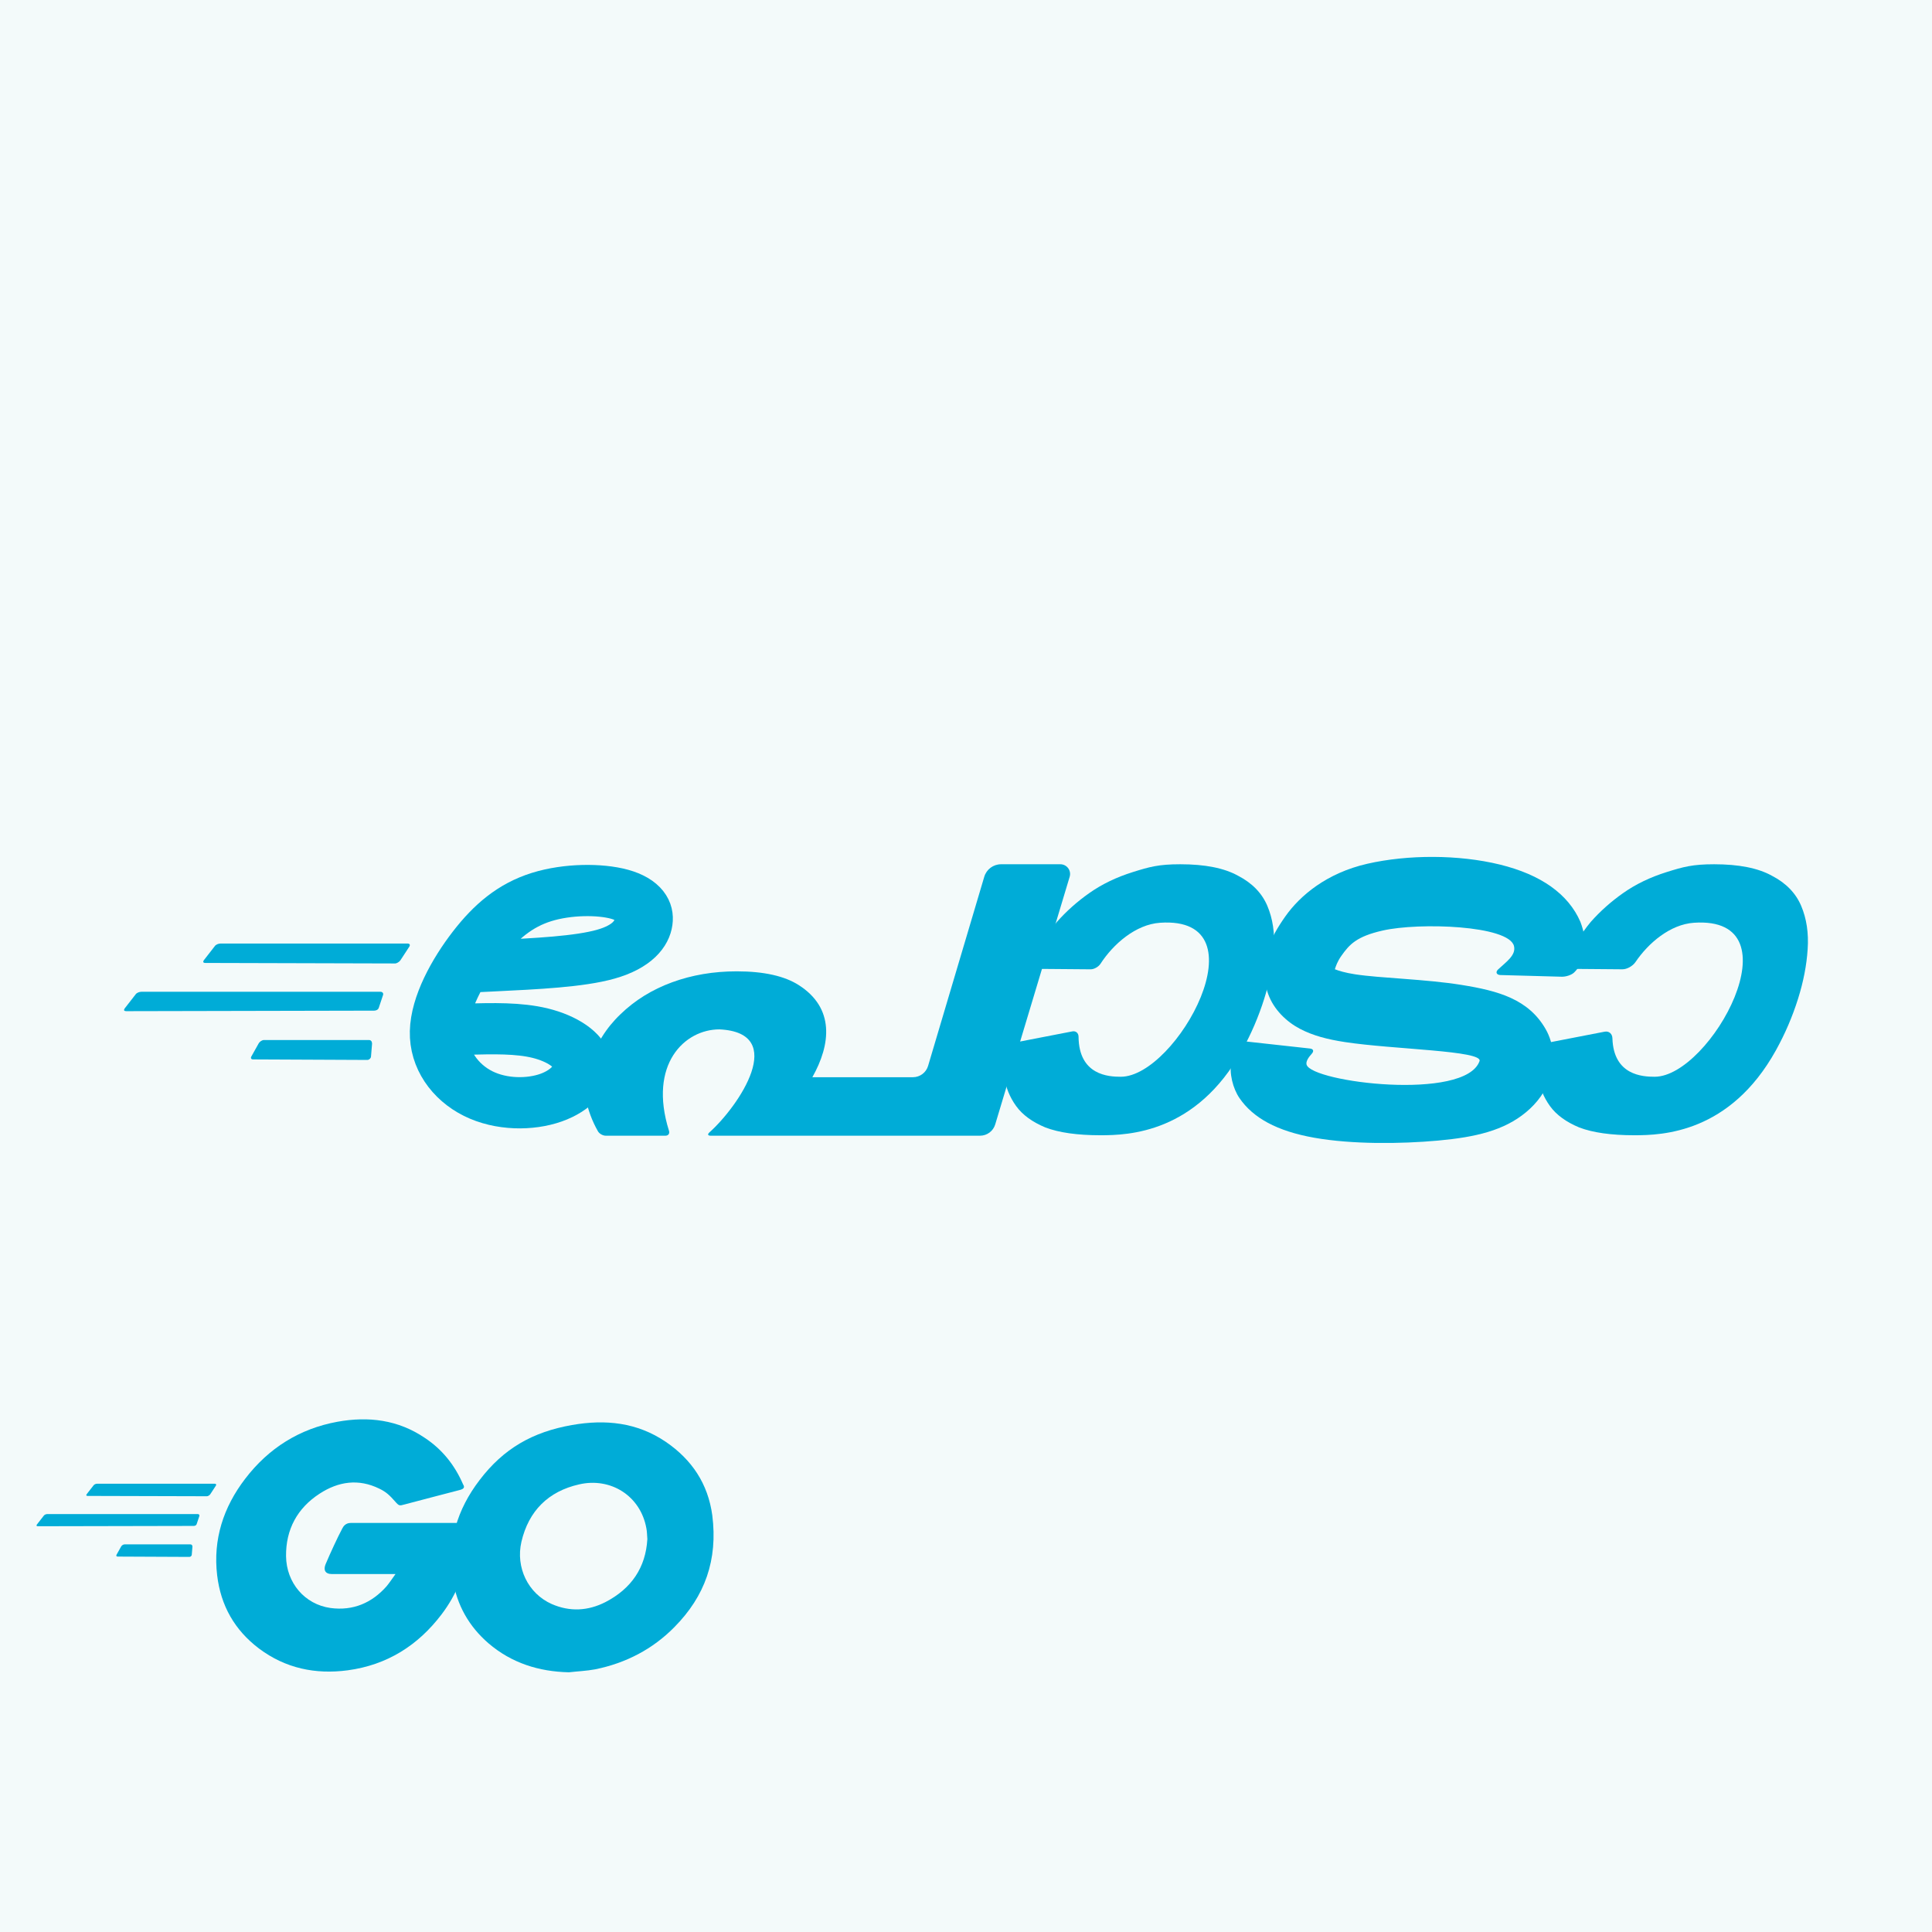
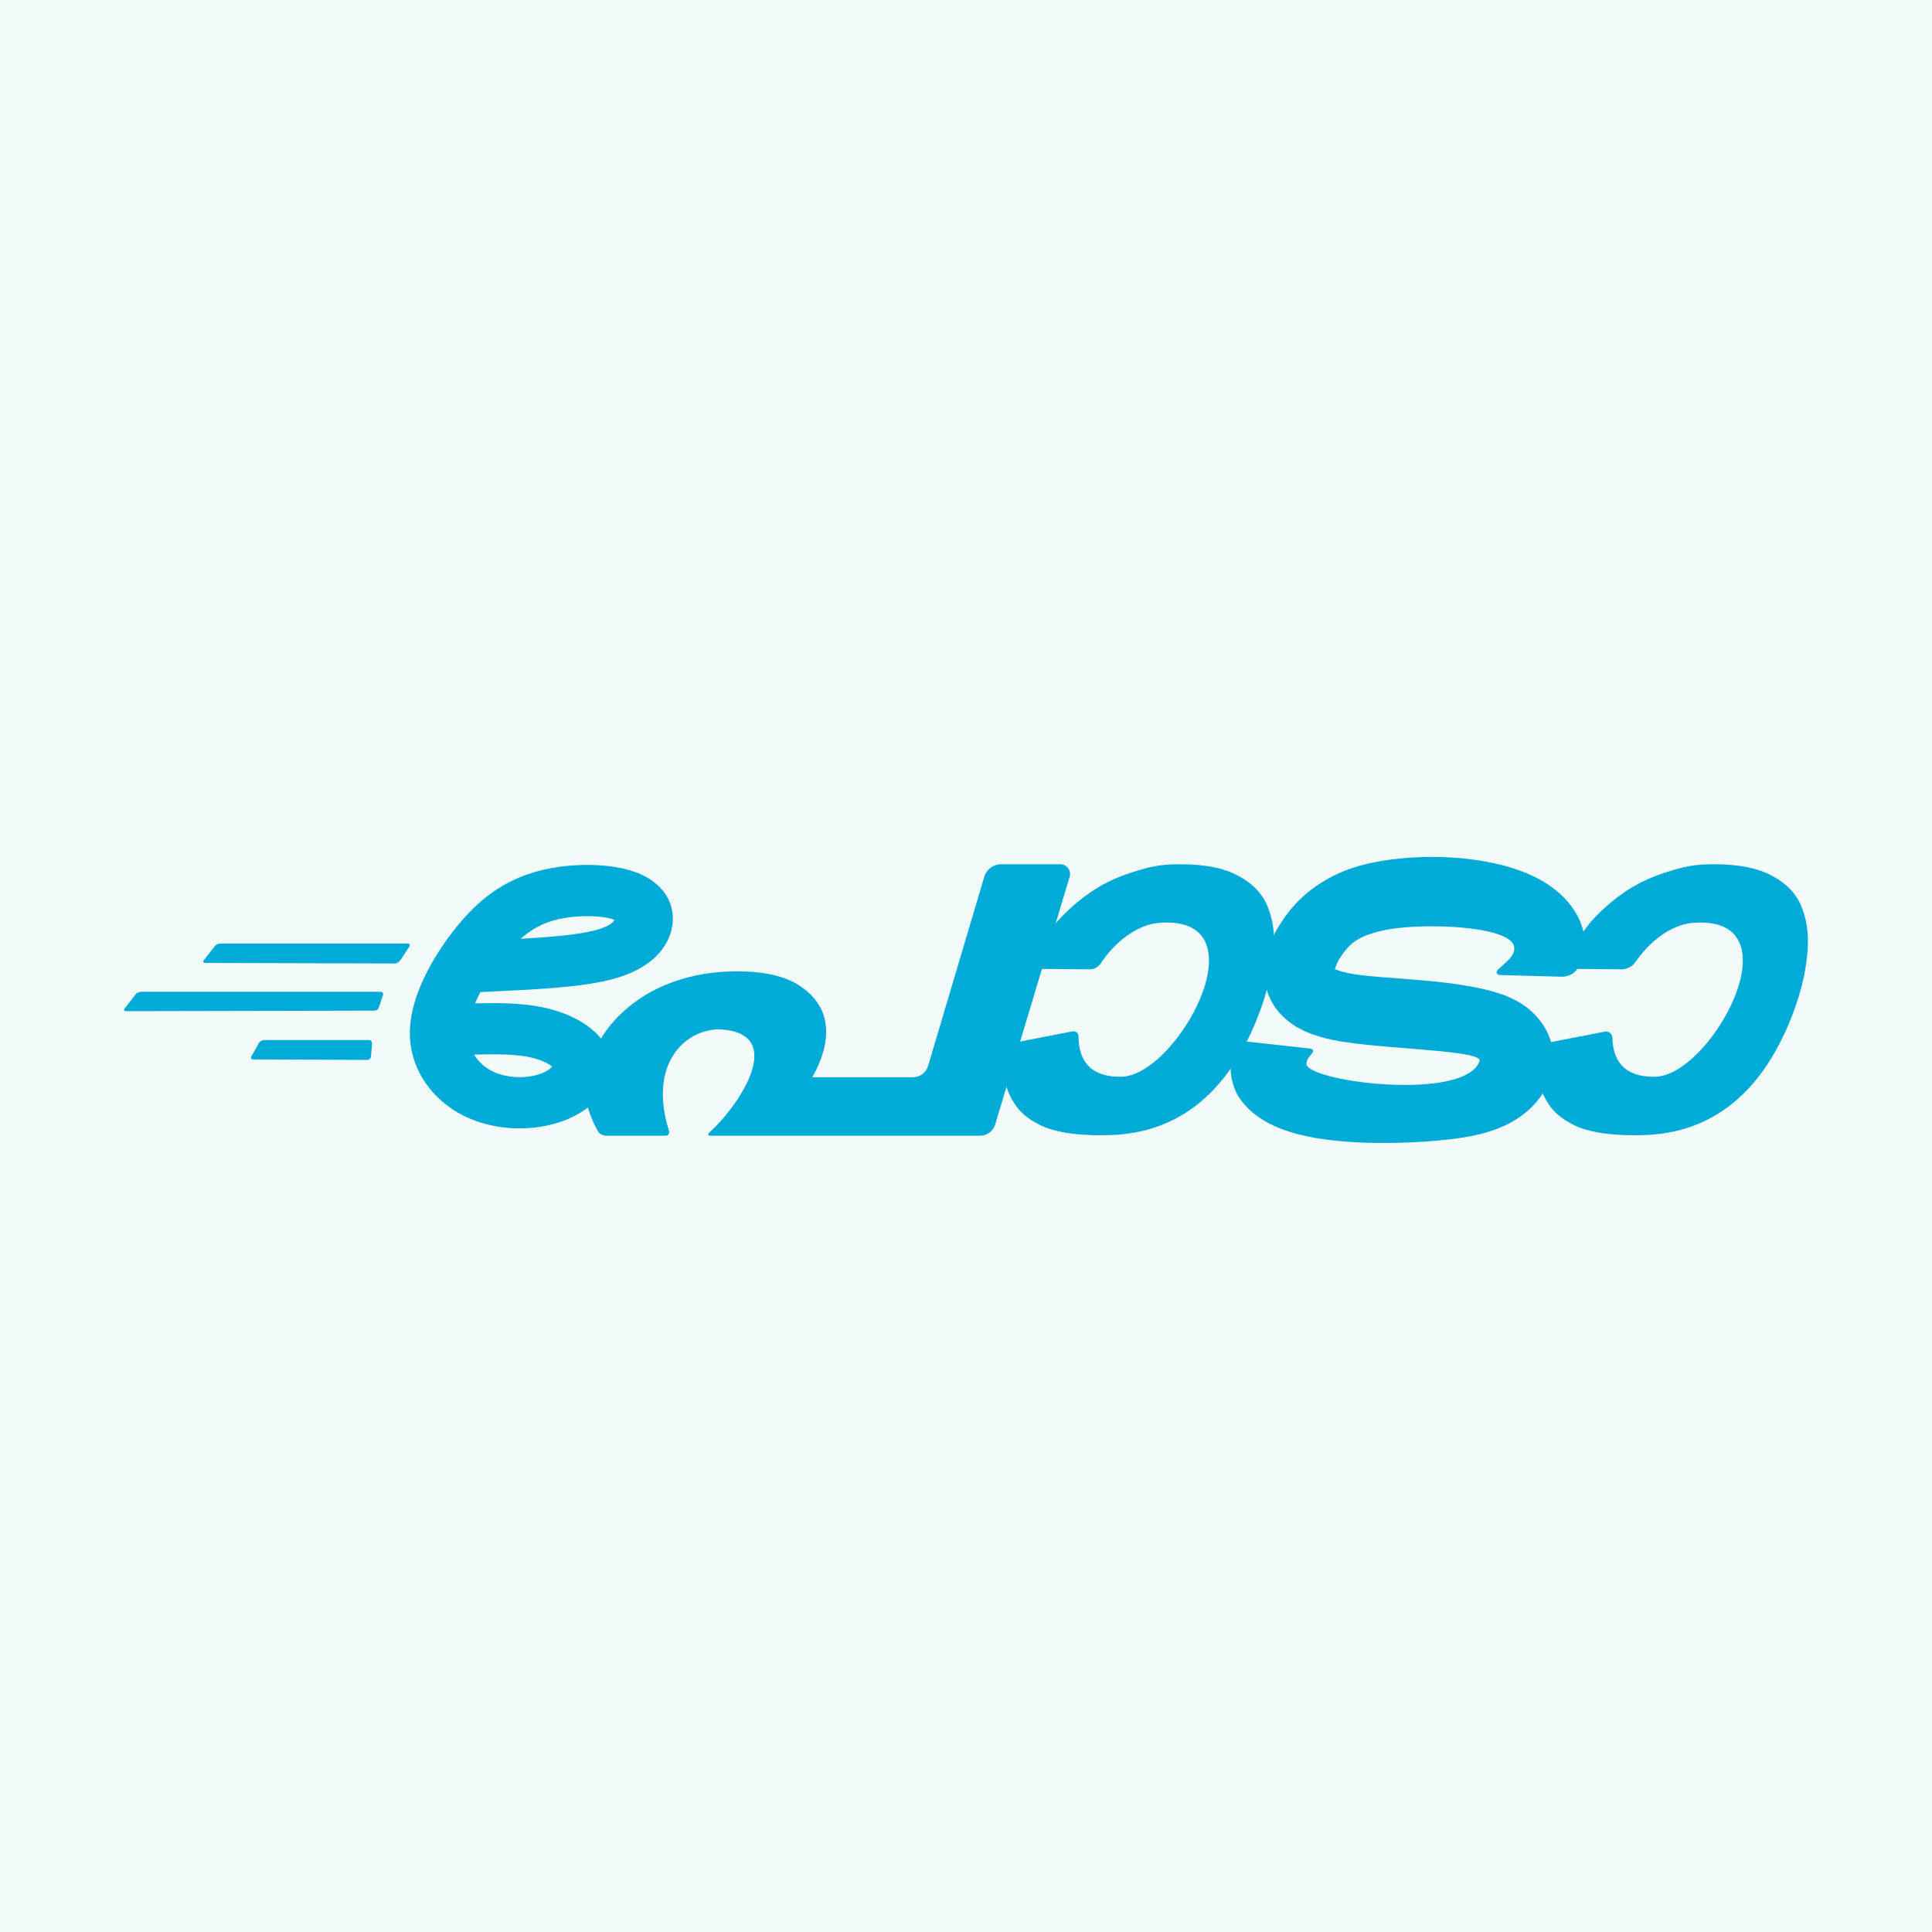
<svg xmlns="http://www.w3.org/2000/svg" width="2000" height="2000" viewBox="0 0 529.167 529.167" version="1.1" id="svg1" xml:space="preserve">
  <defs id="defs1">
    <linearGradient id="deviconNodejs0" x1="34.513" x2="27.157" y1="15.535" y2="30.448" gradientTransform="matrix(1.636509,0,0,1.636509,290.5815,21.983)" gradientUnits="userSpaceOnUse">
      <stop stop-color="#3F873F" id="stop3" />
      <stop offset=".33" stop-color="#3F8B3D" id="stop4" />
      <stop offset=".637" stop-color="#3E9638" id="stop5" />
      <stop offset=".934" stop-color="#3DA92E" id="stop6" />
      <stop offset="1" stop-color="#3DAE2B" id="stop7" />
    </linearGradient>
    <linearGradient id="deviconNodejs1" x1="30.009" x2="50.533" y1="23.359" y2="8.288" gradientTransform="matrix(1.636509,0,0,1.636509,290.5815,21.983)" gradientUnits="userSpaceOnUse">
      <stop offset=".138" stop-color="#3F873F" id="stop8" />
      <stop offset=".402" stop-color="#52A044" id="stop9" />
      <stop offset=".713" stop-color="#64B749" id="stop10" />
      <stop offset=".908" stop-color="#6ABF4B" id="stop11" />
    </linearGradient>
    <linearGradient id="deviconNodejs2" x1="21.917" x2="40.555" y1="22.261" y2="22.261" gradientTransform="matrix(1.636509,0,0,1.636509,290.5815,21.983)" gradientUnits="userSpaceOnUse">
      <stop offset=".092" stop-color="#6ABF4B" id="stop12" />
      <stop offset=".287" stop-color="#64B749" id="stop13" />
      <stop offset=".598" stop-color="#52A044" id="stop14" />
      <stop offset=".862" stop-color="#3F873F" id="stop15" />
    </linearGradient>
    <clipPath clipPathUnits="userSpaceOnUse" id="clipPath40">
      <path style="stroke-width:0.173" d="m 348.68,70.223 c 0.466,0 0.88,-0.242 1.105,-0.639 l 6.093,-10.582 c 0.104,-0.173 0.155,-0.38 0.173,-0.587 v -0.104 c 0,-0.207 -0.069,-0.397 -0.173,-0.587 l -6.093,-10.564 c -0.224,-0.397 -0.656,-0.639 -1.105,-0.639 l -16.399,0.017 c -0.224,0 -0.432,0.121 -0.552,0.311 -0.121,0.19 -0.121,0.432 0,0.639 l 3.608,6.283 c 0.242,0.397 0.656,0.639 1.105,0.639 h 7.664 c 0.449,0 0.88,0.242 1.105,0.639 l 1.536,2.676 c 0.121,0.207 0.173,0.414 0.173,0.639 0,0.224 -0.052,0.449 -0.173,0.639 l -1.536,2.676 c -0.224,0.397 -0.656,0.639 -1.105,0.639 h -7.664 c -0.449,0 -0.88,0.242 -1.105,0.639 l -3.608,6.283 c -0.121,0.19 -0.121,0.449 0,0.639 0.104,0.19 0.328,0.311 0.552,0.311 z" id="path41" />
    </clipPath>
  </defs>
  <g id="layer1">
    <rect style="fill:#f3fafa;stroke-width:0.734;stroke-linecap:square;stroke-miterlimit:6.7;fill-opacity:1" id="rect1" width="529.167" height="529.167" x="0" y="0" />
-     <g id="g51" transform="matrix(0.3742208,0,0,0.3742208,-316.0499,471.8494)">
-       <path style="display:inline;fill:#00acd7;fill-rule:evenodd;stroke-width:3.981" d="m 1181.076,-170.346 c -15.204,3.862 -25.578,6.756 -40.535,10.614 -3.623,0.967 -3.862,1.206 -6.999,-2.413 -3.619,-4.1 -6.274,-6.756 -11.338,-9.168 -15.204,-7.476 -29.922,-5.307 -43.672,3.623 -16.406,10.614 -24.85,26.295 -24.611,45.838 0.239,19.304 13.512,35.228 32.573,37.884 16.406,2.17 30.161,-3.623 41.017,-15.924 2.17,-2.655 4.101,-5.55 6.513,-8.93 h -46.566 c -5.064,0 -6.27,-3.137 -4.582,-7.238 3.137,-7.48 8.926,-20.025 12.302,-26.299 0.729,-1.449 2.417,-3.862 6.035,-3.862 h 87.822 c -0.478,6.517 -0.478,13.03 -1.445,19.547 -2.655,17.369 -9.168,33.294 -19.786,47.287 -17.373,22.923 -40.05,37.155 -68.765,41.017 -23.644,3.137 -45.599,-1.449 -64.899,-15.924 -17.855,-13.512 -27.987,-31.367 -30.642,-53.561 -3.137,-26.299 4.582,-49.946 20.506,-70.696 17.131,-22.437 39.811,-36.674 67.559,-41.741 22.68,-4.1 44.393,-1.445 63.936,11.824 12.787,8.444 21.956,20.025 27.987,34.018 1.449,2.174 0.486,3.38 -2.413,4.101 z" id="path5" />
-       <path id="path1" style="display:inline;fill:#00acd7;fill-rule:evenodd;stroke-width:3.981" d="m 908.676,-166.003 c -0.967,0 -1.206,-0.486 -0.725,-1.206 l 5.068,-6.517 c 0.478,-0.725 1.688,-1.206 2.651,-1.206 h 86.138 c 0.967,0 1.206,0.725 0.725,1.449 l -4.101,6.274 c -0.482,0.721 -1.688,1.445 -2.413,1.445 z m -36.435,22.194 c -0.963,0 -1.206,-0.478 -0.725,-1.206 l 5.068,-6.513 c 0.482,-0.725 1.688,-1.206 2.655,-1.206 h 110.021 c 0.963,0 1.449,0.725 1.206,1.449 l -1.931,5.788 c -0.239,0.967 -1.206,1.449 -2.17,1.449 z m 58.386,22.198 c -0.963,0 -1.202,-0.725 -0.721,-1.449 l 3.376,-6.031 c 0.486,-0.725 1.449,-1.445 2.417,-1.445 h 48.251 c 0.967,0 1.449,0.721 1.449,1.688 l -0.478,5.788 c 0,0.967 -0.967,1.692 -1.692,1.692 z" />
-       <path fill-rule="nonzero" d="m 1260.937,-36.921 c -21.956,-0.486 -41.984,-6.756 -58.872,-21.235 -14.236,-12.301 -23.162,-27.987 -26.056,-46.567 -4.343,-27.262 3.133,-51.392 19.543,-72.861 17.612,-23.166 38.843,-35.228 67.559,-40.296 24.607,-4.339 47.773,-1.927 68.761,12.305 19.061,13.03 30.881,30.642 34.018,53.804 4.101,32.573 -5.307,59.115 -27.748,81.795 -15.924,16.163 -35.467,26.299 -57.905,30.881 -6.513,1.206 -13.03,1.449 -19.3,2.174 m 57.423,-97.476 c -0.239,-3.137 -0.239,-5.55 -0.725,-7.962 -4.339,-23.886 -26.299,-37.398 -49.218,-32.087 -22.441,5.064 -36.916,19.3 -42.223,41.98 -4.343,18.818 4.825,37.88 22.195,45.599 13.273,5.792 26.542,5.068 39.329,-1.445 19.061,-9.893 29.436,-25.335 30.642,-46.085" id="path2" style="display:inline;fill:#00acd7;stroke-width:3.981" />
-     </g>
    <g id="g21" style="fill:#00acd7;fill-opacity:1" transform="matrix(1.618124,0,0,1.618124,26.59261,136.8317)">
      <path style="font-weight:900;font-size:192.623px;line-height:161.784px;font-family:'Noto Sans Malayalam';-inkscape-font-specification:'Noto Sans Malayalam Heavy';letter-spacing:0px;word-spacing:4.816px;fill:#00acd7;fill-opacity:1;stroke-width:10.687;stroke-linecap:square;stroke-miterlimit:6.7" d="m 1470.257,83.791 q -3.567,11.365 -9.336,21.766 -5.769,10.402 -14.472,18.492 -8.703,8.09 -20.941,12.713 -12.045,4.623 -28.418,4.623 -14.639,0 -23.243,-3.275 -8.35,-3.467 -12.376,-9.053 -4.025,-5.586 -4.991,-12.328 -0.773,-6.742 -0.391,-13.484 l 38.918,-6.164 q -0.602,8.668 1.112,14.254 1.774,5.393 9.479,5.393 9.246,0 16.012,-8.668 6.766,-8.668 11.482,-23.693 4.655,-14.832 3.391,-23.693 -1.071,-8.861 -10.125,-8.861 -7.32,0 -12.733,5.586 -5.413,5.586 -10,14.061 l -35.181,-6.357 q 4.488,-6.934 10.264,-13.676 5.968,-6.742 13.633,-12.135 7.917,-5.586 18.384,-8.861 10.466,-3.275 24.143,-3.275 15.602,0 24.3,4.816 8.951,4.623 12.383,12.713 3.432,8.09 2.732,18.299 -0.64,10.016 -4.025,20.803 z" id="path16" />
      <path style="font-weight:900;font-size:192.623px;line-height:161.784px;font-family:'Noto Sans Malayalam';-inkscape-font-specification:'Noto Sans Malayalam Heavy';letter-spacing:0px;word-spacing:4.816px;fill:#00acd7;fill-opacity:1;stroke-width:10.687;stroke-linecap:square;stroke-miterlimit:6.7" d="m 1331.546,27.16 q 20.226,0 34.245,4.43 14.08,4.238 22.271,9.439 l -20.893,21.766 q -9.6,-5.008 -18.902,-7.898 -9.302,-2.889 -22.401,-2.889 -11.172,0 -16.702,2.889 -5.337,2.889 -6.728,7.32 -1.27,4.045 1.28,6.357 1.696,1.348 5.752,1.926 4.249,0.578 11.183,0.578 h 3.66 q 16.566,0 25.218,2.504 8.713,2.311 13.63,7.512 3.871,4.238 4.633,10.402 1.015,5.971 -1.645,14.447 -4.897,15.602 -21.525,25.619 -16.374,9.824 -45.653,9.824 -18.492,0 -32.368,-3.66 -13.876,-3.66 -24.401,-10.016 l 20.81,-22.73 q 7.277,4.43 13.619,6.934 6.341,2.504 12.72,3.66 6.439,0.963 14.144,0.963 12.521,0 18.303,-3.082 5.976,-3.082 7.547,-8.09 1.088,-3.467 -0.498,-5.779 -1.646,-2.119 -5.317,-2.697 -3.611,-0.77 -11.123,-0.77 h -4.43 q -14.832,0 -24.822,-1.926 -9.737,-2.119 -15.182,-8.09 -3.606,-3.852 -4.489,-9.631 -0.69,-5.779 1.909,-14.061 4.776,-15.217 21.404,-25.234 16.627,-10.016 44.75,-10.016 z" id="path17" />
      <path style="font-weight:900;font-size:192.623px;line-height:161.784px;font-family:'Noto Sans Malayalam';-inkscape-font-specification:'Noto Sans Malayalam Heavy';letter-spacing:0px;word-spacing:4.816px;fill:#00acd7;fill-opacity:1;stroke-width:10.687;stroke-linecap:square;stroke-miterlimit:6.7" d="m 1270.343,83.791 q -3.567,11.365 -9.336,21.766 -5.769,10.402 -14.472,18.492 -8.703,8.09 -20.941,12.713 -12.045,4.623 -28.418,4.623 -14.639,0 -23.243,-3.275 -8.35,-3.467 -12.376,-9.053 -4.025,-5.586 -4.991,-12.328 -0.773,-6.742 -0.391,-13.484 l 38.918,-6.164 q -0.602,8.668 1.112,14.254 1.774,5.393 9.479,5.393 9.246,0 16.012,-8.668 6.766,-8.668 11.481,-23.693 4.655,-14.832 3.391,-23.693 -1.071,-8.861 -10.125,-8.861 -7.32,0 -12.733,5.586 -5.413,5.586 -9.999,14.061 l -35.181,-6.357 q 4.488,-6.934 10.264,-13.676 5.968,-6.742 13.633,-12.135 7.917,-5.586 18.384,-8.861 10.466,-3.275 24.142,-3.275 15.602,0 24.3,4.816 8.951,4.623 12.383,12.713 3.432,8.09 2.732,18.299 -0.64,10.016 -4.025,20.803 z" id="path18" />
      <path style="font-weight:900;font-size:192.623px;line-height:161.784px;font-family:'Noto Sans Malayalam';-inkscape-font-specification:'Noto Sans Malayalam Heavy';letter-spacing:0px;word-spacing:4.816px;fill:#00acd7;fill-opacity:1;stroke-width:10.687;stroke-linecap:square;stroke-miterlimit:6.7" d="m 1043.796,67.418 c 11.557,0 20.263,1.926 26.117,5.779 5.982,3.852 9.716,8.732 11.2,14.639 1.525,5.779 1.32,11.75 -0.614,17.914 -0.846,2.697 -2.01,8.09 -3.491,11.172 h 46.037 l 26.662,-89.762 h 36.02 L 1151.327,141.578 h -109.41 l -7.903,-13.484 c 2.098,-2.183 4.252,-4.751 6.463,-7.705 2.211,-2.954 3.921,-8.861 5.13,-12.713 1.29,-4.109 1.347,-7.769 0.172,-10.98 -1.175,-3.21 -4.267,-4.816 -9.275,-4.816 -4.88,0 -9.023,1.541 -12.431,4.623 -3.239,2.954 -5.624,6.87 -7.155,11.75 -1.25,3.981 -1.732,7.769 -1.448,11.365 0.324,3.467 1.058,7.063 2.2,10.787 l -31.244,11.172 c -3.091,-4.88 -5.207,-10.209 -6.347,-15.988 -1.011,-5.779 -0.409,-12.199 1.808,-19.262 2.539,-8.09 6.835,-15.025 12.886,-20.803 6.092,-5.907 13.345,-10.402 21.761,-13.484 8.415,-3.082 17.503,-4.623 27.262,-4.623 z" id="path19" />
      <path style="font-weight:900;font-size:192.623px;line-height:161.784px;font-family:'Noto Sans Malayalam';-inkscape-font-specification:'Noto Sans Malayalam Heavy';letter-spacing:0px;word-spacing:4.816px;fill:#00acd7;fill-opacity:1;stroke-width:10.687;stroke-linecap:square;stroke-miterlimit:6.7" d="m 937.176,141.385 q -21.381,0 -35.94,-5.779 -14.559,-5.779 -19.815,-18.492 -5.195,-12.906 1.274,-33.516 6.106,-19.455 19.414,-31.783 13.368,-12.52 31.808,-18.492 18.693,-6.164 39.881,-6.164 17.721,0 26.6,4.238 8.939,4.045 11.122,10.594 2.375,6.549 0.017,14.061 -4.474,14.254 -15.908,20.611 -11.241,6.357 -28.77,6.357 -13.676,0 -20.1,-3.467 -6.424,-3.467 -7.5,-9.246 -1.015,-5.971 1.161,-12.906 0.484,-1.541 1.16,-3.082 -8.193,4.623 -14.271,12.328 -5.886,7.705 -8.848,17.143 -3.204,10.209 -2.733,17.914 0.724,7.512 6.015,12.135 0.17,-1.156 0.593,-2.504 2.418,-7.705 7.314,-13.484 5.088,-5.779 13.628,-9.053 8.601,-3.467 21.892,-3.467 16.951,0 24.334,6.549 7.443,6.357 2.788,21.189 -2.297,7.32 -8.976,13.869 -6.425,6.357 -17.904,10.402 -11.286,4.045 -28.237,4.045 z m 30.095,-86.68 q -2.539,8.09 4.973,8.09 7.32,0 9.315,-6.357 1.209,-3.852 -1.147,-6.164 -2.356,-2.311 -8.135,-2.311 h -1.156 q -2.761,3.275 -3.85,6.742 z m -19.656,58.943 q -1.149,3.66 -0.635,6.934 h 1.156 q 6.357,0 10.021,-3.082 3.857,-3.082 4.643,-5.586 0.846,-2.697 -0.343,-4.43 -0.936,-1.926 -4.596,-1.926 -7.705,0 -10.244,8.09 z" id="path20" />
      <path style="font-weight:900;font-size:192.623px;line-height:161.784px;font-family:'Noto Sans Malayalam';-inkscape-font-specification:'Noto Sans Malayalam Heavy';letter-spacing:0px;word-spacing:4.816px;fill:#00acd7;fill-opacity:1;stroke-width:10.687;stroke-linecap:square;stroke-miterlimit:6.7" d="m 1043.796,67.418 c 11.557,0 20.263,1.926 26.117,5.779 5.982,3.852 9.716,8.732 11.2,14.639 1.525,5.779 1.32,11.75 -0.614,17.914 -0.846,2.697 -2.01,8.09 -3.491,11.172 h 46.037 l 26.662,-89.762 h 36.02 L 1151.327,141.578 h -109.41 l -7.903,-13.484 c 2.098,-2.183 4.252,-4.751 6.463,-7.705 2.211,-2.954 3.921,-8.861 5.13,-12.713 1.29,-4.109 1.347,-7.769 0.172,-10.98 -1.175,-3.21 -4.267,-4.816 -9.275,-4.816 -4.88,0 -9.023,1.541 -12.431,4.623 -3.239,2.954 -5.624,6.87 -7.155,11.75 -1.25,3.981 -1.732,7.769 -1.448,11.365 0.324,3.467 1.058,7.063 2.2,10.787 l -31.244,11.172 c -3.091,-4.88 -5.207,-10.209 -6.347,-15.988 -1.011,-5.779 -0.409,-12.199 1.808,-19.262 2.539,-8.09 6.835,-15.025 12.886,-20.803 6.092,-5.907 13.345,-10.402 21.761,-13.484 8.415,-3.082 17.503,-4.623 27.262,-4.623 z" id="path21" />
    </g>
    <path style="fill:none;fill-opacity:1;stroke-width:0.734;stroke-linecap:square;stroke-miterlimit:6.7" d="m 1728.174,-255.348 c 2.089,-0.235 4.126,0.457 6.213,0.45 3.351,-0.012 6.734,0.077 10.038,-0.49 1.162,-0.2 2.219,-0.753 3.29,-1.218 1.818,-0.79 3.588,-1.764 5.025,-3.152 0.995,-0.961 1.913,-2.039 2.436,-3.343 0.501,-1.25 0.769,-2.597 1.475,-3.763 0.449,-0.741 0.678,-1.591 0.849,-2.433 0.177,-0.872 -0.047,-1.785 -0.539,-2.519 -0.275,-0.409 -0.495,-0.911 -0.921,-1.159 -0.625,-0.363 -1.382,-0.379 -2.084,-0.389 -1.354,-0.019 -2.7,0.154 -4.047,0.261 -2.477,0.196 -4.972,0.422 -7.369,1.113 -1.103,0.318 -2.228,0.612 -3.261,1.113 -1.75,0.849 -3.429,1.836 -5.151,2.743 -0.621,0.327 -1.077,0.873 -1.535,1.388 -1.996,2.248 -3.702,4.739 -5.284,7.289 -1.228,1.98 -2.484,3.96 -3.437,6.088 -0.769,1.717 -0.931,3.61 -1.46,5.404 -0.399,1.355 -0.948,2.66 -1.347,4.014 -0.462,1.569 -0.622,3.208 -0.734,4.832 -0.103,1.495 -0.499,3.019 -0.171,4.5 0.278,1.253 0.668,2.48 1.086,3.693 0.785,2.278 1.595,4.576 2.819,6.651 0.754,1.277 1.981,2.157 2.895,3.31 1.083,1.368 2.185,2.724 3.205,4.14 0.668,0.928 1.268,1.953 2.275,2.581 1.981,1.234 4.115,2.358 6.463,2.662 2.014,0.261 4.078,0.024 6.006,-0.559 1.403,-0.424 2.59,-1.309 3.864,-2.003 1.474,-0.802 3.026,-1.496 4.358,-2.525 1.25,-0.966 2.326,-2.13 3.437,-3.248 1.476,-1.487 3.052,-2.872 4.51,-4.376 0.861,-0.888 1.822,-1.737 2.391,-2.844 0.649,-1.264 1.298,-2.579 1.49,-3.986 0.101,-0.736 -0.051,-1.49 -0.295,-2.186 -0.255,-0.728 -0.918,-1.212 -1.626,-1.458 -1.014,-0.352 -2.053,-0.625 -3.09,-0.898 -2.137,-0.563 -4.346,-0.906 -6.558,-0.893 -1.27,0.008 -2.534,0.168 -3.783,0.378 -0.619,0.104 -1.341,0.004 -1.851,0.38 -0.326,0.24 -0.665,0.464 -1.046,0.617 -1.042,0.418 -2.124,0.754 -3.241,0.888 -0.425,0.051 -0.827,0.179 -1.225,0.337 -1.51,0.601 -3.034,1.168 -4.61,1.584 -1.313,0.346 -2.692,0.521 -3.924,1.099 -0.723,0.339 -1.407,0.75 -2.124,1.103 -1.075,0.528 -2.117,1.13 -3.22,1.595 -0.705,0.296 -1.49,0.398 -2.115,0.883 -0.392,0.304 -0.742,0.682 -0.881,1.174 -0.324,1.147 -0.264,2.361 -0.156,3.534 0.028,0.309 0.066,0.616 0.107,0.923" id="path23" transform="translate(547.2279)" />
    <path style="fill:none;fill-opacity:1;stroke:#00acd7;stroke-width:57.65;stroke-linecap:square;stroke-miterlimit:6.7;stroke-dasharray:none;stroke-opacity:1" d="m 2692.696,-156.808 c 5.694,-7.881 11.387,-15.762 6.68,-26.638 -4.707,-10.876 -19.814,-24.747 -48.236,-31.682 -28.423,-6.935 -70.159,-6.935 -98.14,-0.563 -27.981,6.373 -42.205,19.118 -51.859,32.78 -9.654,13.662 -14.738,28.24 -10.875,39.024 3.863,10.784 16.673,17.774 41.693,21.617 25.02,3.843 62.249,4.54 89.375,8.901 27.126,4.361 44.149,12.387 50.262,23.077 6.113,10.69 1.315,24.043 -9.944,33.382 -11.259,9.339 -28.979,14.664 -58.175,17.326 -29.195,2.662 -69.864,2.662 -96.529,-2.065 -26.665,-4.728 -39.325,-14.183 -44.163,-21.221 -4.838,-7.038 -1.855,-11.657 1.128,-16.277" id="path26" transform="matrix(0.8106465,0,0,0.8106465,1099.919,-24.78117)" />
    <g id="g28">
      <path style="font-weight:900;font-size:192.623px;line-height:161.784px;font-family:'Noto Sans Malayalam';-inkscape-font-specification:'Noto Sans Malayalam Heavy';letter-spacing:0px;word-spacing:4.816px;fill:#00acd7;fill-opacity:1;stroke-width:17.294;stroke-linecap:square;stroke-miterlimit:6.7" d="m 2622.631,-130.427 c -3.848,12.26 -8.883,24 -15.107,35.221 -31.322,56.476 -77.458,57.974 -96.525,57.974 -15.792,0 -28.329,-1.766 -37.61,-5.299 -9.008,-3.74 -15.683,-8.623 -20.025,-14.649 -4.342,-6.026 -7.035,-12.675 -8.077,-19.948 -0.834,-7.273 -1.045,-14.545 -0.632,-21.818 l 47.056,-9.122 c 2.426,-0.47 4.229,1.149 4.251,3.619 0.231,26.354 20.581,27.321 28.806,27.321 38.155,0 98.364,-109.883 26.83,-105.039 -16.74,1.134 -32.009,14.628 -40.655,27.959 -1.344,2.073 -4.311,3.816 -6.782,3.796 l -40.3,-0.333 c -2.471,-0.02 -3.388,-1.72 -2.055,-3.801 5.425,-8.461 14.113,-22.015 19.45,-28.244 6.439,-7.273 13.792,-13.818 22.059,-19.636 8.541,-6.026 18.456,-10.805 29.747,-14.338 11.29,-3.532 17.55,-5.299 32.304,-5.299 16.831,0 29.938,2.597 39.321,7.792 9.655,4.987 16.334,11.844 20.037,20.571 3.703,8.727 5.176,18.597 4.421,29.61 -0.69,10.805 -2.861,22.026 -6.514,33.662 z" id="path12" />
      <path style="font-weight:900;font-size:192.623px;line-height:161.784px;font-family:'Noto Sans Malayalam';-inkscape-font-specification:'Noto Sans Malayalam Heavy';letter-spacing:0px;word-spacing:4.816px;fill:#00acd7;fill-opacity:1;stroke-width:17.294;stroke-linecap:square;stroke-miterlimit:6.7" d="m 2262.812,-149.028 c 18.701,0 32.696,3.258 42.26,9.351 24.645,15.7 21.978,40.421 9.336,62.861 h 68.593 a 10.782,10.782 143.271 0 0 10.335,-7.712 l 38.314,-128.991 a 11.945,11.945 143.271 0 1 11.45,-8.544 l 40.461,0 a 6.627,6.627 53.367 0 1 6.346,8.535 l -50.782,168.903 a 10.819,10.819 143.367 0 1 -10.361,7.704 h -183.734 c -1.932,0 -2.269,-0.973 -0.83,-2.261 19.994,-17.888 53.992,-68.048 6.811,-70.262 -23.722,0 -48.672,23.761 -34.381,69.203 0.58,1.843 -0.465,3.32 -2.397,3.32 h -40.757 c -1.932,0 -4.343,-1.319 -5.3,-2.997 -4.031,-7.068 -6.853,-14.692 -8.467,-22.873 -1.637,-9.351 -0.661,-11.848 2.926,-23.276 4.109,-13.091 11.059,-24.312 20.851,-33.662 9.857,-9.558 21.594,-16.831 35.212,-21.818 13.617,-4.987 28.322,-7.481 44.114,-7.481 z" id="path11" />
      <path style="font-weight:900;font-size:192.623px;line-height:161.784px;font-family:'Noto Sans Malayalam';-inkscape-font-specification:'Noto Sans Malayalam Heavy';letter-spacing:0px;word-spacing:4.816px;fill:#00acd7;fill-opacity:1;stroke-width:17.294;stroke-linecap:square;stroke-miterlimit:6.7" d="m 2986.735,-130.427 c -3.848,12.26 -8.883,24 -15.107,35.221 -31.322,56.476 -77.458,57.974 -96.525,57.974 -15.792,0 -28.329,-1.766 -37.609,-5.299 -9.008,-3.74 -15.683,-8.623 -20.026,-14.649 -4.342,-6.026 -7.035,-12.675 -8.077,-19.948 -0.834,-7.273 -1.045,-14.545 -0.632,-21.818 l 46.01,-8.919 c 3.004,-0.582 5.226,1.425 5.318,4.483 0.764,25.314 20.673,26.255 28.785,26.255 38.155,0 98.364,-109.883 26.83,-105.039 -16.251,1.101 -31.116,13.851 -39.881,26.792 -1.819,2.686 -5.712,4.979 -8.957,4.952 l -43.374,-0.359 c 4.841,-7.481 15.639,-24.735 21.87,-32.008 6.439,-7.273 13.792,-13.818 22.059,-19.636 8.541,-6.026 18.456,-10.805 29.747,-14.338 11.29,-3.532 17.55,-5.299 32.304,-5.299 16.831,0 29.938,2.597 39.321,7.792 9.655,4.987 16.334,11.844 20.037,20.571 3.702,8.727 5.176,18.597 4.42,29.61 -0.69,10.805 -2.861,22.026 -6.514,33.662 z" id="path22" />
      <path style="color:#000000;fill:#00acd7;stroke-width:0.811;stroke-linecap:square;stroke-miterlimit:6.7;-inkscape-stroke:none" d="m 2737.892,-227.077 c -15.603,-0.061 -31.135,1.521 -44.929,4.663 -27.588,6.283 -45.817,21.555 -55.933,35.871 -10.116,14.316 -19.312,31.838 -11.731,53.001 3.791,10.582 12.502,18.903 21.606,23.681 9.103,4.778 18.992,7.268 30.643,9.058 33.03,5.074 94.489,5.778 91.896,13.031 -9.778,27.348 -114.618,14.454 -117.963,2.346 -0.605,-2.191 1.475,-5.118 3.484,-7.32 1.692,-1.854 1.253,-3.372 -1.244,-3.647 l -47.416,-5.224 c -1.209,1.873 -4.566,6.068 -6.132,14.028 -1.566,7.96 1.009,18.414 5.592,25.081 9.167,13.334 25.339,22.427 50.976,26.973 25.637,4.546 58.831,4.273 84.453,1.936 25.622,-2.336 44.915,-6.855 59.956,-19.33 7.52,-6.238 13.56,-14.194 16.677,-24.076 3.117,-9.881 2.618,-22.31 -3.249,-32.57 -11.733,-20.519 -32.408,-26.174 -57.322,-30.179 -24.913,-4.005 -55.35,-4.589 -72.613,-7.24 -6.937,-1.066 -11.202,-2.406 -13.859,-3.458 0.636,-2.076 1.757,-5.364 4.411,-9.12 5.536,-7.834 10.369,-13.227 28.146,-17.275 24.945,-5.681 86.08,-3.544 89.608,10.548 1.579,6.308 -5.503,10.954 -10.794,15.942 -2.021,1.905 -1.131,3.779 1.649,3.855 l 41.726,1.142 c 2.655,0.073 6.615,-1.072 8.5,-2.937 8.924,-8.835 9.086,-21.655 4.224,-34.474 -8.178,-18.896 -26.85,-32.232 -55.008,-39.103 -14.079,-3.436 -29.752,-5.141 -45.355,-5.203 z" id="path24" />
      <path style="fill:none;fill-opacity:1;stroke:#00acd7;stroke-width:43.882;stroke-linecap:square;stroke-miterlimit:6.7;stroke-dasharray:none;stroke-opacity:1" d="m 2876.37,-156.161 c 32.558,-1.785 65.116,-3.571 85.038,-9.983 19.922,-6.412 27.209,-17.449 28.457,-27.54 1.249,-10.091 -3.54,-19.235 -18.187,-23.807 -14.647,-4.572 -39.151,-4.572 -58.843,2.408 -19.692,6.98 -34.57,20.939 -48.902,42.025 -14.332,21.086 -28.116,49.297 -28.592,73.175 -0.477,23.878 12.354,43.42 29.691,53.191 17.337,9.771 39.178,9.771 54.869,3.509 15.691,-6.262 25.231,-18.786 23.39,-29.897 -1.841,-11.112 -15.063,-20.811 -31.389,-25.381 -16.326,-4.57 -35.755,-4.01 -55.184,-3.451" id="path27" transform="matrix(0.9033102,0,0,0.7962065,-501.5088,-28.45448)" />
    </g>
    <path id="path28" style="display:inline;fill:#00acd7;fill-rule:evenodd;stroke-width:5.901" d="m 1900.385,-154.755 c -1.434,0 -1.788,-0.72 -1.074,-1.788 l 7.511,-9.659 c 0.708,-1.074 2.502,-1.788 3.93,-1.788 h 127.669 c 1.434,0 1.788,1.074 1.074,2.148 l -6.077,9.299 c -0.714,1.068 -2.502,2.142 -3.576,2.142 z m -54.002,32.895 c -1.428,0 -1.788,-0.708 -1.074,-1.788 l 7.511,-9.653 c 0.714,-1.074 2.502,-1.788 3.936,-1.788 h 163.066 c 1.428,0 2.148,1.074 1.788,2.148 l -2.862,8.579 c -0.354,1.434 -1.788,2.148 -3.216,2.148 z m 86.537,32.901 c -1.428,0 -1.782,-1.074 -1.068,-2.148 l 5.004,-8.939 c 0.72,-1.074 2.148,-2.142 3.582,-2.142 h 71.514 c 1.434,0 2.148,1.068 2.148,2.502 l -0.708,8.579 c 0,1.434 -1.434,2.508 -2.508,2.508 z" />
    <g id="g50" transform="matrix(0.8181476,0,0,0.8181476,108.2284,58.67704)">
      <g id="g49">
        <path style="fill:none;fill-opacity:1;stroke-width:0.734;stroke-linecap:square;stroke-miterlimit:6.7" d="m 1728.174,-255.348 c 2.299,-0.228 4.538,0.476 6.847,0.447 3.243,-0.04 6.598,0.354 9.716,-0.548 1.627,-0.471 3.179,-1.188 4.679,-1.966 2.157,-1.12 4.237,-2.684 5.375,-4.85 0.833,-1.584 1.302,-3.287 2.046,-4.937 0.601,-1.332 1.078,-2.979 0.281,-4.348 -0.47,-0.807 -1.076,-1.632 -2.123,-1.742 -2.091,-0.22 -4.181,0.141 -6.265,0.289 -3.344,0.238 -6.764,0.748 -9.761,2.275 -1.814,0.924 -3.906,1.509 -5.358,2.938 -2.6,2.56 -4.67,5.606 -6.541,8.718 -1.234,2.052 -2.683,4.035 -3.443,6.311 -0.596,1.785 -0.855,3.654 -1.421,5.455 -0.613,1.95 -1.429,3.85 -1.633,5.91 -0.192,1.935 -0.578,3.871 -0.503,5.816 0.062,1.614 0.648,3.15 1.177,4.657 0.826,2.354 1.538,4.821 2.958,6.875 0.897,1.298 2.156,2.276 3.113,3.536 1.296,1.708 2.584,3.42 3.865,5.14 0.812,1.089 2.102,1.643 3.256,2.284 2.35,1.304 5.095,1.848 7.771,1.477 1.623,-0.225 3.262,-0.567 4.677,-1.456 2.603,-1.635 5.586,-2.722 7.784,-4.959 2.24,-2.279 4.598,-4.437 6.843,-6.709 1.077,-1.09 2.07,-2.3 2.584,-3.766 0.376,-1.073 0.951,-2.156 0.889,-3.312 -0.062,-1.149 -0.52,-2.446 -1.71,-2.856 -1.455,-0.5 -2.938,-0.942 -4.442,-1.266 -2.692,-0.58 -5.484,-0.825 -8.217,-0.372 -0.974,0.161 -2.128,-0.056 -2.921,0.545 -1.028,0.779 -2.312,1.228 -3.574,1.358 -0.936,0.097 -1.819,0.389 -2.678,0.765 -2.163,0.945 -4.473,1.442 -6.747,2.031 -1.368,0.354 -2.533,1.181 -3.798,1.783 -1.252,0.596 -2.492,1.191 -3.812,1.663 -1.007,0.36 -1.733,1.273 -1.873,2.369 -0.158,1.24 -0.053,2.498 0.107,3.732" id="path32" transform="matrix(0.4908338,0,0,0.4908338,-727.7173,326.6098)" />
        <path style="font-weight:900;font-size:192.623px;line-height:161.784px;font-family:'Noto Sans Malayalam';-inkscape-font-specification:'Noto Sans Malayalam Heavy';letter-spacing:0px;word-spacing:4.816px;fill:#00acd7;fill-opacity:1;stroke-width:17.294;stroke-linecap:square;stroke-miterlimit:6.7" d="m 2622.631,-130.427 c -3.848,12.26 -8.883,24 -15.107,35.221 -31.322,56.476 -77.458,57.974 -96.525,57.974 -15.792,0 -28.329,-1.766 -37.61,-5.299 -9.008,-3.74 -15.683,-8.623 -20.025,-14.649 -4.342,-6.026 -7.035,-12.675 -8.077,-19.948 -0.834,-7.273 -1.045,-14.545 -0.632,-21.818 l 47.056,-9.122 c 2.426,-0.47 4.229,1.149 4.251,3.619 0.231,26.354 20.581,27.321 28.806,27.321 38.155,0 98.364,-109.883 26.83,-105.039 -16.74,1.134 -32.009,14.628 -40.655,27.959 -1.344,2.073 -4.311,3.816 -6.782,3.796 l -40.3,-0.333 c -2.471,-0.02 -3.388,-1.72 -2.055,-3.801 5.425,-8.461 14.113,-22.015 19.45,-28.244 6.439,-7.273 13.792,-13.818 22.059,-19.636 8.541,-6.026 18.456,-10.805 29.747,-14.338 11.29,-3.532 17.55,-5.299 32.304,-5.299 16.831,0 29.938,2.597 39.321,7.792 9.655,4.987 16.334,11.844 20.037,20.571 3.703,8.727 5.176,18.597 4.421,29.61 -0.69,10.805 -2.861,22.026 -6.514,33.662 z" id="path33" transform="matrix(0.4908338,0,0,0.4908338,-996.3152,326.6098)" />
        <path style="font-weight:900;font-size:192.623px;line-height:161.784px;font-family:'Noto Sans Malayalam';-inkscape-font-specification:'Noto Sans Malayalam Heavy';letter-spacing:0px;word-spacing:4.816px;fill:#00acd7;fill-opacity:1;stroke-width:17.294;stroke-linecap:square;stroke-miterlimit:6.7" d="m 2262.812,-149.028 c 18.701,0 32.696,3.258 42.26,9.351 24.645,15.7 21.978,40.421 9.336,62.861 h 68.593 a 10.782,10.782 143.271 0 0 10.335,-7.712 l 38.314,-128.991 a 11.945,11.945 143.271 0 1 11.45,-8.544 l 40.461,0 a 6.627,6.627 53.367 0 1 6.346,8.535 l -50.782,168.903 a 10.819,10.819 143.367 0 1 -10.361,7.704 h -183.734 c -1.932,0 -2.269,-0.973 -0.83,-2.261 19.994,-17.888 53.992,-68.048 6.811,-70.262 -23.722,0 -48.672,23.761 -34.381,69.203 0.58,1.843 -0.465,3.32 -2.397,3.32 h -40.757 c -1.932,0 -4.343,-1.319 -5.3,-2.997 -4.031,-7.068 -6.853,-14.692 -8.467,-22.873 -1.637,-9.351 -0.661,-11.848 2.926,-23.276 4.109,-13.091 11.059,-24.312 20.851,-33.662 9.857,-9.558 21.594,-16.831 35.212,-21.818 13.617,-4.987 28.322,-7.481 44.114,-7.481 z" id="path34" transform="matrix(0.4908338,0,0,0.4908338,-996.3152,326.6098)" />
        <path style="font-weight:900;font-size:192.623px;line-height:161.784px;font-family:'Noto Sans Malayalam';-inkscape-font-specification:'Noto Sans Malayalam Heavy';letter-spacing:0px;word-spacing:4.816px;fill:#00acd7;fill-opacity:1;stroke-width:17.294;stroke-linecap:square;stroke-miterlimit:6.7" d="m 2986.735,-130.427 c -3.848,12.26 -8.883,24 -15.107,35.221 -31.322,56.476 -77.458,57.974 -96.525,57.974 -15.792,0 -28.329,-1.766 -37.609,-5.299 -9.008,-3.74 -15.683,-8.623 -20.026,-14.649 -4.342,-6.026 -7.035,-12.675 -8.077,-19.948 -0.834,-7.273 -1.045,-14.545 -0.632,-21.818 l 46.01,-8.919 c 3.004,-0.582 5.226,1.425 5.318,4.483 0.764,25.314 20.673,26.255 28.785,26.255 38.155,0 98.364,-109.883 26.83,-105.039 -16.251,1.101 -31.116,13.851 -39.881,26.792 -1.819,2.686 -5.712,4.979 -8.957,4.952 l -43.374,-0.359 c 4.841,-7.481 15.639,-24.735 21.87,-32.008 6.439,-7.273 13.792,-13.818 22.059,-19.636 8.541,-6.026 18.456,-10.805 29.747,-14.338 11.29,-3.532 17.55,-5.299 32.304,-5.299 16.831,0 29.938,2.597 39.321,7.792 9.655,4.987 16.334,11.844 20.037,20.571 3.702,8.727 5.176,18.597 4.42,29.61 -0.69,10.805 -2.861,22.026 -6.514,33.662 z" id="path35" transform="matrix(0.4908338,0,0,0.4908338,-996.3152,326.6098)" />
        <path style="color:#000000;fill:#00acd7;stroke-width:0.811;stroke-linecap:square;stroke-miterlimit:6.7;-inkscape-stroke:none" d="m 2737.892,-227.077 c -15.603,-0.061 -31.135,1.521 -44.929,4.663 -27.588,6.283 -45.817,21.555 -55.933,35.871 -10.116,14.316 -19.312,31.838 -11.731,53.001 3.791,10.582 12.502,18.903 21.606,23.681 9.103,4.778 18.992,7.268 30.643,9.058 33.03,5.074 94.489,5.778 91.896,13.031 -9.778,27.348 -114.618,14.454 -117.963,2.346 -0.605,-2.191 1.475,-5.118 3.484,-7.32 1.692,-1.854 1.253,-3.372 -1.244,-3.647 l -47.416,-5.224 c -1.209,1.873 -4.566,6.068 -6.132,14.028 -1.566,7.96 1.009,18.414 5.592,25.081 9.167,13.334 25.339,22.427 50.976,26.973 25.637,4.546 58.831,4.273 84.453,1.936 25.622,-2.336 44.915,-6.855 59.956,-19.33 7.52,-6.238 13.56,-14.194 16.677,-24.076 3.117,-9.881 2.618,-22.31 -3.249,-32.57 -11.733,-20.519 -32.408,-26.174 -57.322,-30.179 -24.913,-4.005 -55.35,-4.589 -72.613,-7.24 -6.937,-1.066 -11.202,-2.406 -13.859,-3.458 0.636,-2.076 1.757,-5.364 4.411,-9.12 5.536,-7.834 10.369,-13.227 28.146,-17.275 24.945,-5.681 86.08,-3.544 89.608,10.548 1.579,6.308 -5.503,10.954 -10.794,15.942 -2.021,1.905 -1.131,3.779 1.649,3.855 l 41.726,1.142 c 2.655,0.073 6.615,-1.072 8.5,-2.937 8.924,-8.835 9.086,-21.655 4.224,-34.474 -8.178,-18.896 -26.85,-32.232 -55.008,-39.103 -14.079,-3.436 -29.752,-5.141 -45.355,-5.203 z" id="path36" transform="matrix(0.4908338,0,0,0.4908338,-996.3152,326.6098)" />
        <path style="fill:none;fill-opacity:1;stroke:#00acd7;stroke-width:43.882;stroke-linecap:square;stroke-miterlimit:6.7;stroke-dasharray:none;stroke-opacity:1" d="m 2876.37,-156.161 c 32.558,-1.785 65.116,-3.571 85.038,-9.983 19.922,-6.412 27.209,-17.449 28.457,-27.54 1.249,-10.091 -3.54,-19.235 -18.187,-23.807 -14.647,-4.572 -39.151,-4.572 -58.843,2.408 -19.692,6.98 -34.57,20.939 -48.902,42.025 -14.332,21.086 -28.116,49.297 -28.592,73.175 -0.477,23.878 12.354,43.42 29.691,53.191 17.337,9.771 39.178,9.771 54.869,3.509 15.691,-6.262 25.231,-18.786 23.39,-29.897 -1.841,-11.112 -15.063,-20.811 -31.389,-25.381 -16.326,-4.57 -35.755,-4.01 -55.184,-3.451" id="path37" transform="matrix(0.4433752,0,0,0.3908051,-1242.473,312.6433)" />
        <path id="path38" style="display:inline;fill:#00acd7;fill-rule:evenodd;stroke-width:2.896" d="m -63.542,250.651 c -0.704,0 -0.878,-0.353 -0.527,-0.878 l 3.687,-4.741 c 0.348,-0.527 1.228,-0.878 1.929,-0.878 H 4.211 c 0.704,0 0.878,0.527 0.527,1.054 l -2.983,4.564 C 1.405,250.297 0.527,250.824 0,250.824 Z m -26.506,16.146 c -0.701,0 -0.878,-0.348 -0.527,-0.878 l 3.687,-4.738 c 0.35,-0.527 1.228,-0.878 1.932,-0.878 h 80.038 c 0.701,0 1.054,0.527 0.878,1.054 l -1.405,4.211 c -0.174,0.704 -0.878,1.054 -1.578,1.054 z m 42.475,16.149 c -0.701,0 -0.875,-0.527 -0.524,-1.054 l 2.456,-4.388 c 0.353,-0.527 1.054,-1.051 1.758,-1.051 h 35.102 c 0.704,0 1.054,0.524 1.054,1.228 l -0.348,4.211 c 0,0.704 -0.704,1.231 -1.231,1.231 z" />
      </g>
    </g>
  </g>
</svg>
